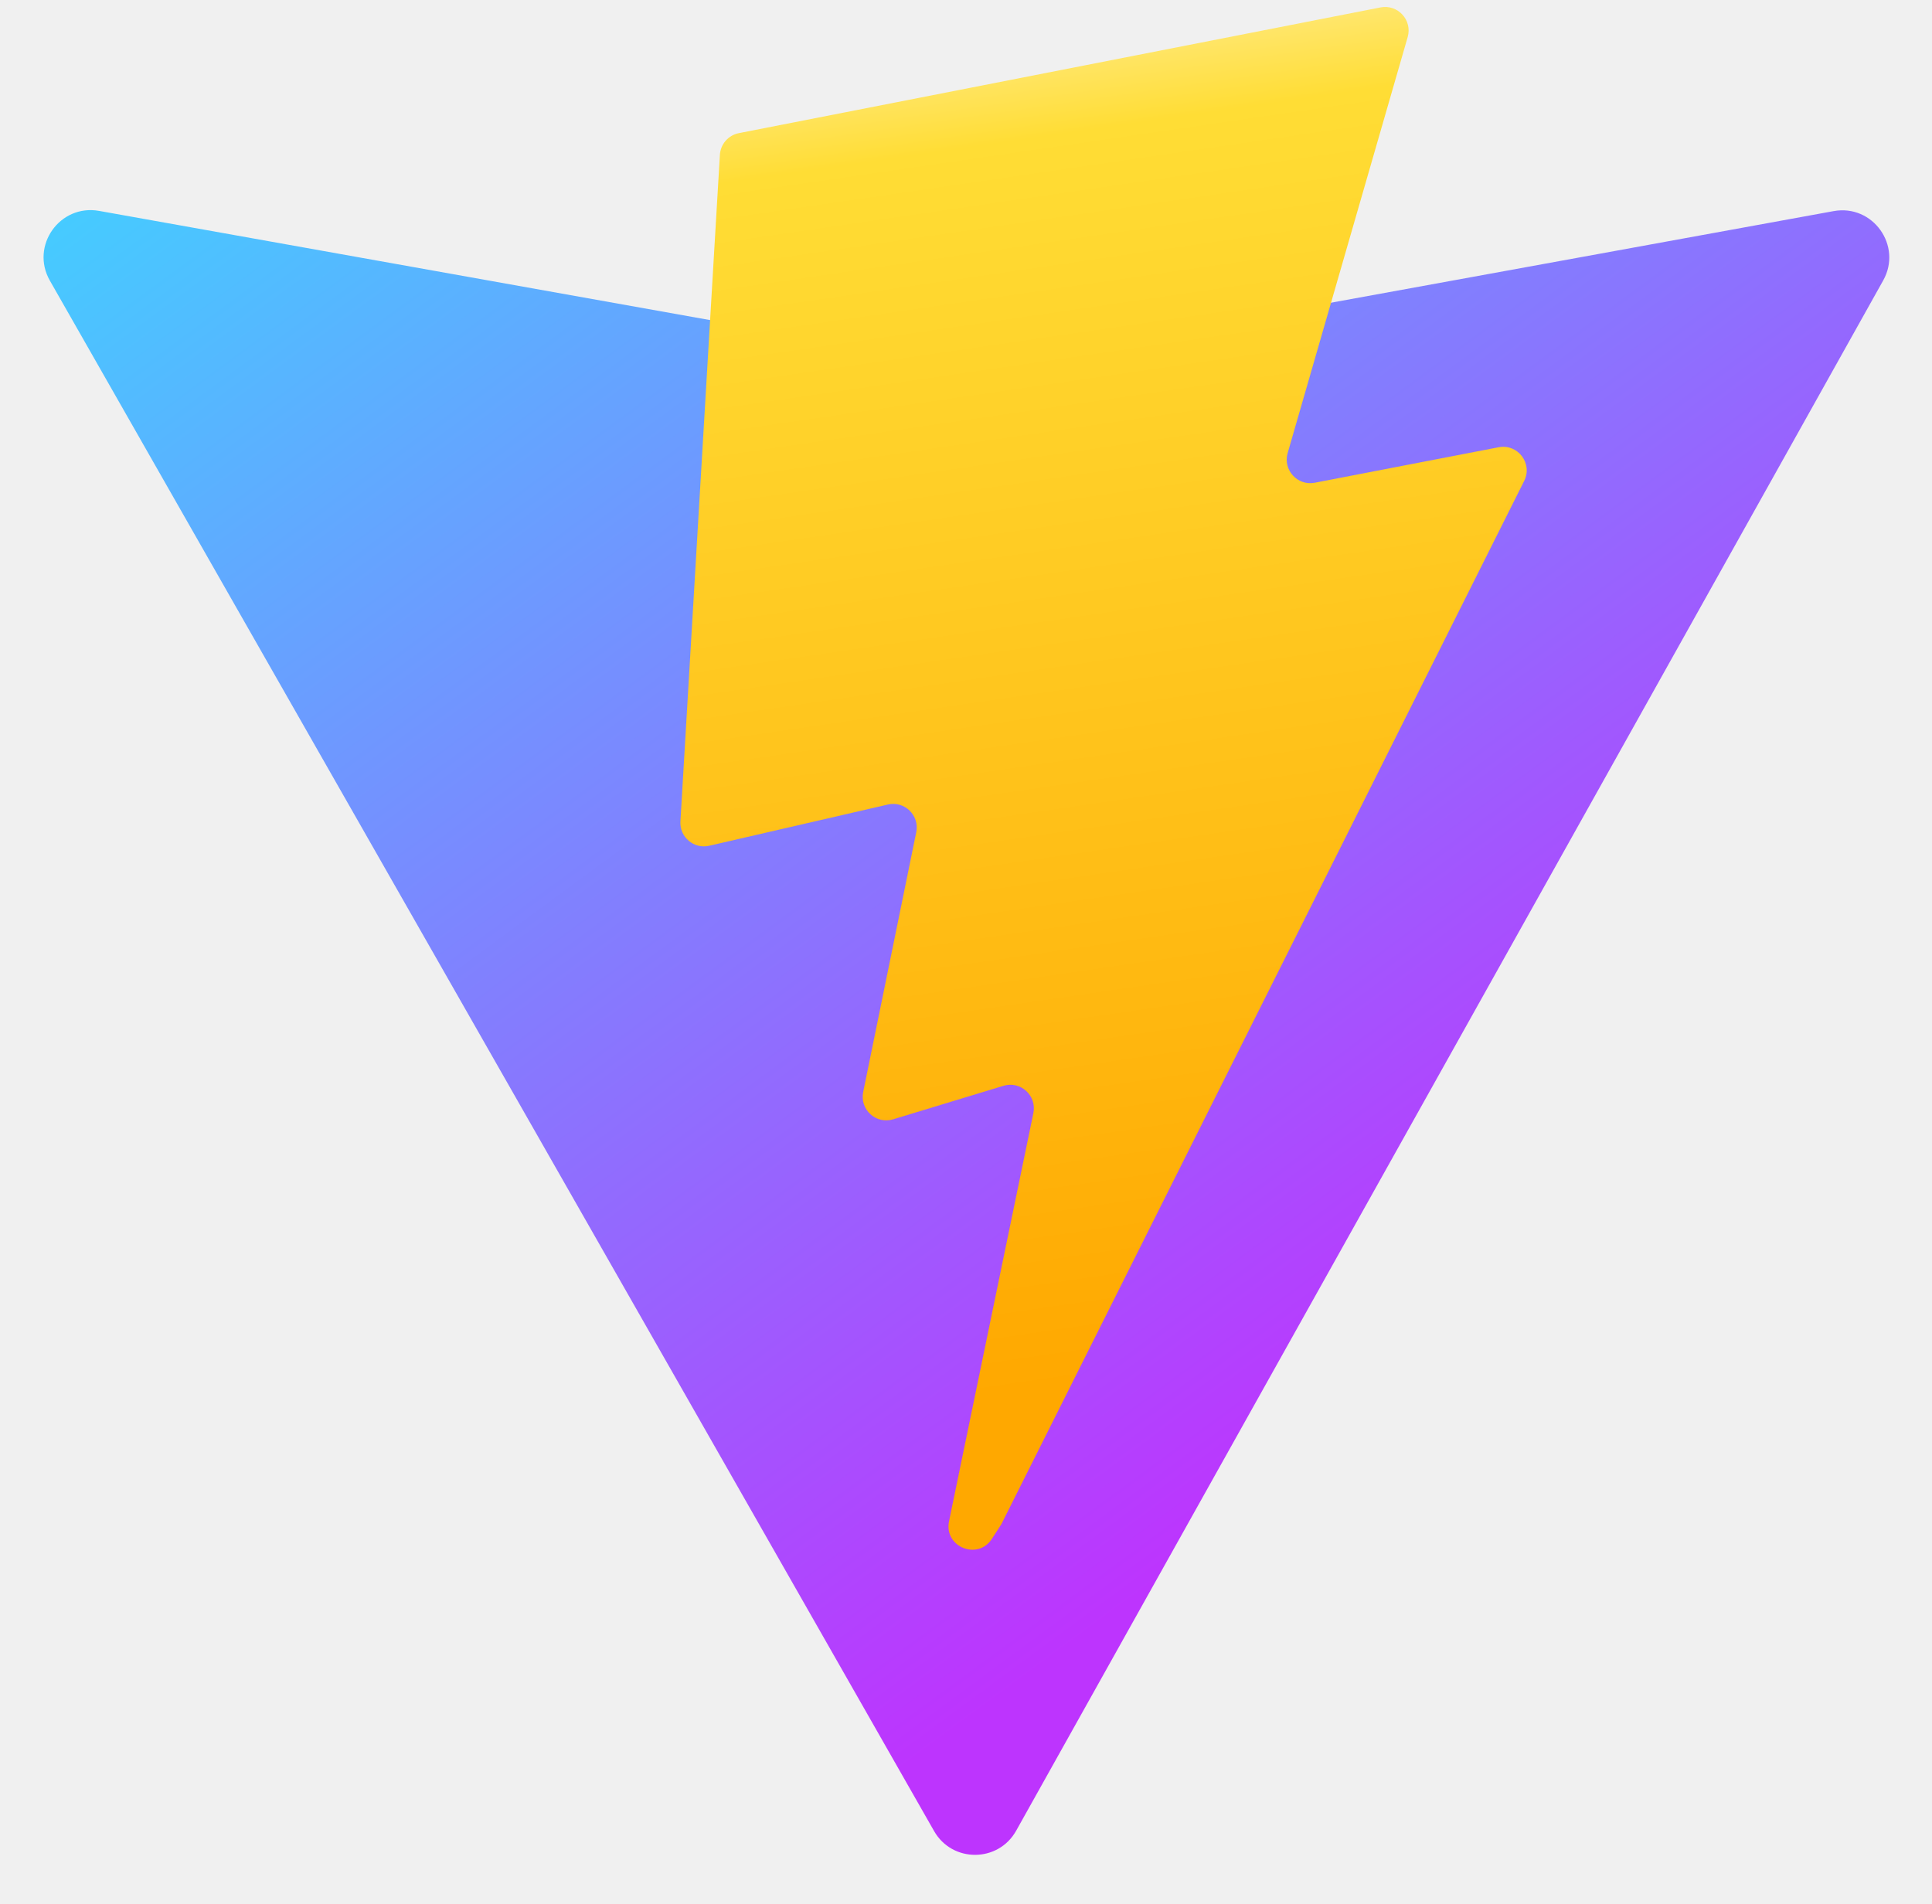
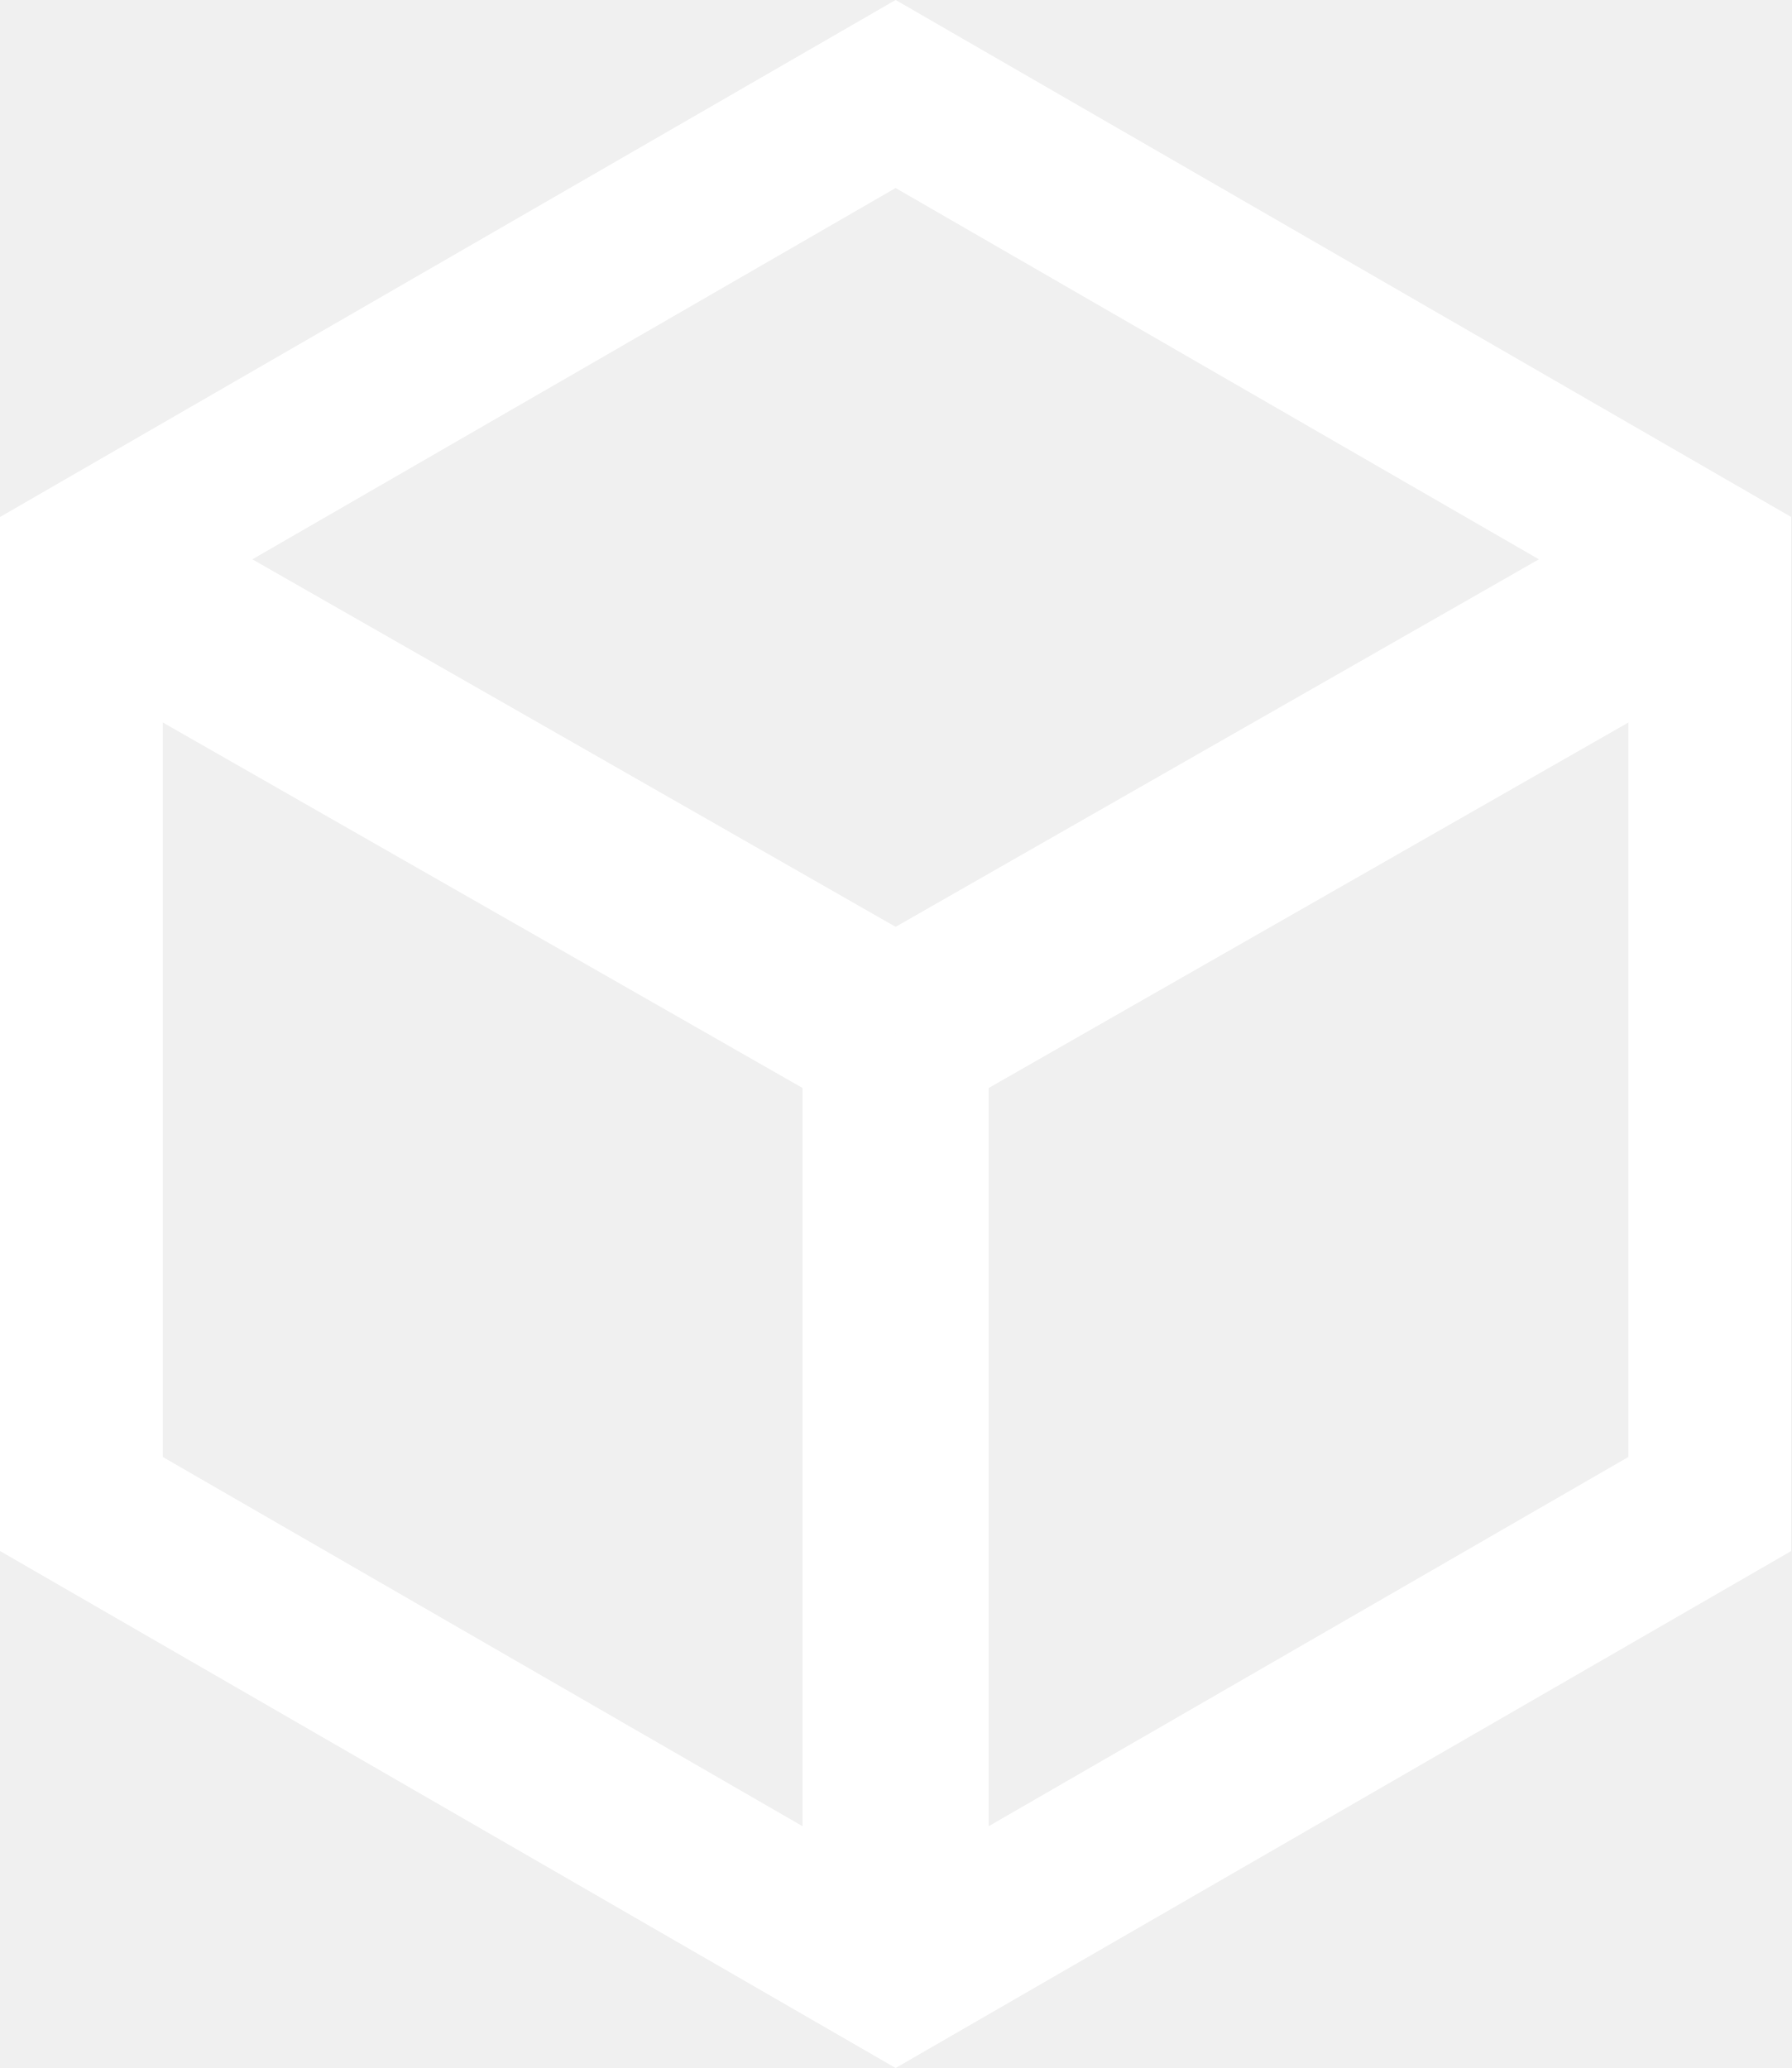
- <svg xmlns="http://www.w3.org/2000/svg" width="410" height="404" viewBox="0 0 410 404" fill="none">
-   <path d="M399.641 59.525L215.643 388.545C211.844 395.338 202.084 395.378 198.228 388.618L10.582 59.556C6.381 52.19 12.68 43.267 21.028 44.759L205.223 77.682C206.398 77.892 207.601 77.89 208.776 77.676L389.119 44.806C397.439 43.289 403.768 52.143 399.641 59.525Z" fill="url(#paint0_linear)" />
-   <path d="M292.965 1.574L156.801 28.255C154.563 28.694 152.906 30.59 152.771 32.866L144.395 174.33C144.198 177.662 147.258 180.248 150.51 179.498L188.42 170.749C191.967 169.931 195.172 173.055 194.443 176.622L183.18 231.775C182.422 235.487 185.907 238.661 189.532 237.56L212.947 230.446C216.577 229.344 220.065 232.527 219.297 236.242L201.398 322.875C200.278 328.294 207.486 331.249 210.492 326.603L212.5 323.5L323.454 102.072C325.312 98.365 322.108 94.137 318.036 94.923L279.014 102.454C275.347 103.161 272.227 99.746 273.262 96.158L298.731 7.867C299.767 4.273 296.636 0.855 292.965 1.574Z" fill="url(#paint1_linear)" />
-   <defs>
-     <linearGradient id="paint0_linear" x1="6" y1="33" x2="235" y2="344" gradientUnits="userSpaceOnUse">
-       <stop stop-color="#41D1FF" />
-       <stop offset="1" stop-color="#BD34FE" />
-     </linearGradient>
-     <linearGradient id="paint1_linear" x1="194.651" y1="8.818" x2="236.076" y2="292.989" gradientUnits="userSpaceOnUse">
-       <stop stop-color="#FFEA83" />
-       <stop offset="0.083" stop-color="#FFDD35" />
-       <stop offset="1" stop-color="#FFA800" />
-     </linearGradient>
-   </defs>
+ <svg xmlns="http://www.w3.org/2000/svg" className="inline-block w-[192px]" viewBox="0 0 887 1024" fill="#fff">
+   <path d="M443.407-.01L.002 256.007V768l443.405 255.996L886.812 768.01V256.007zm0 93.113l362.786 209.425v418.911L443.407 930.884 80.621 721.459V302.538z" />
+   <path d="M63.17 241.662l-45.708 80.002 403.095 230.34 45.708-80.002z" />
+   <path d="M823.643 241.662l-403.095 230.34 45.718 80.002 403.085-230.34z" />
+   <path d="M397.339 511.993v460.681h92.136V511.993z" />
</svg>
